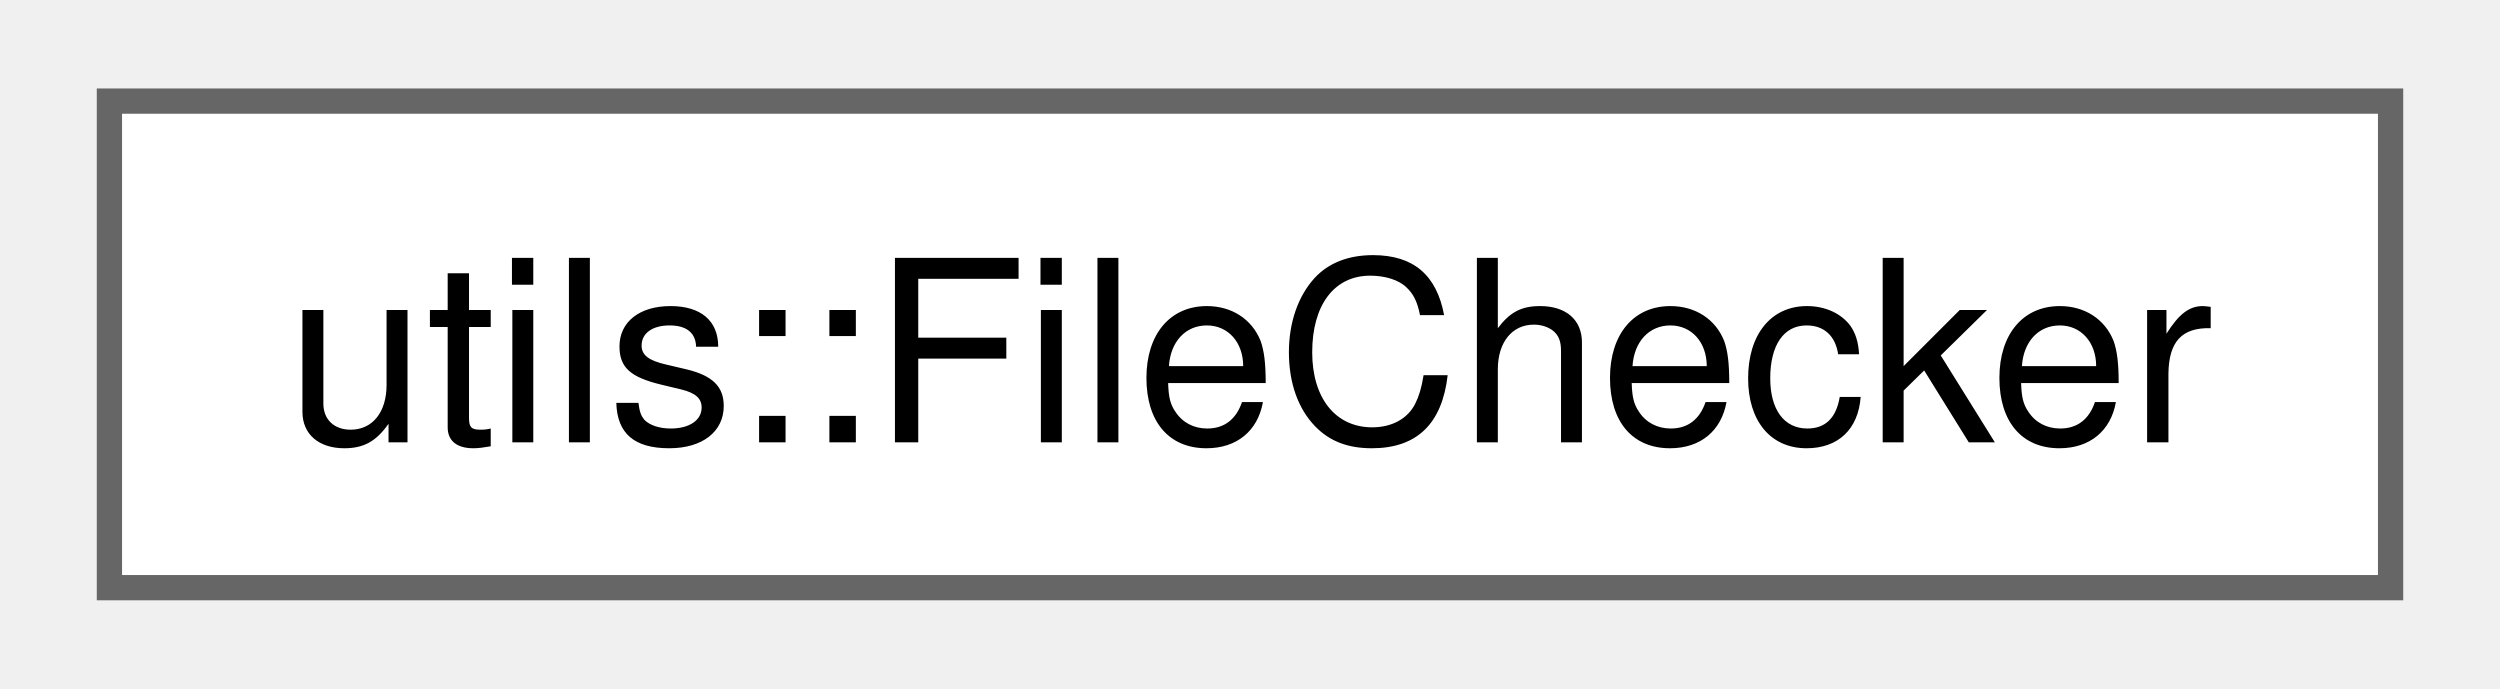
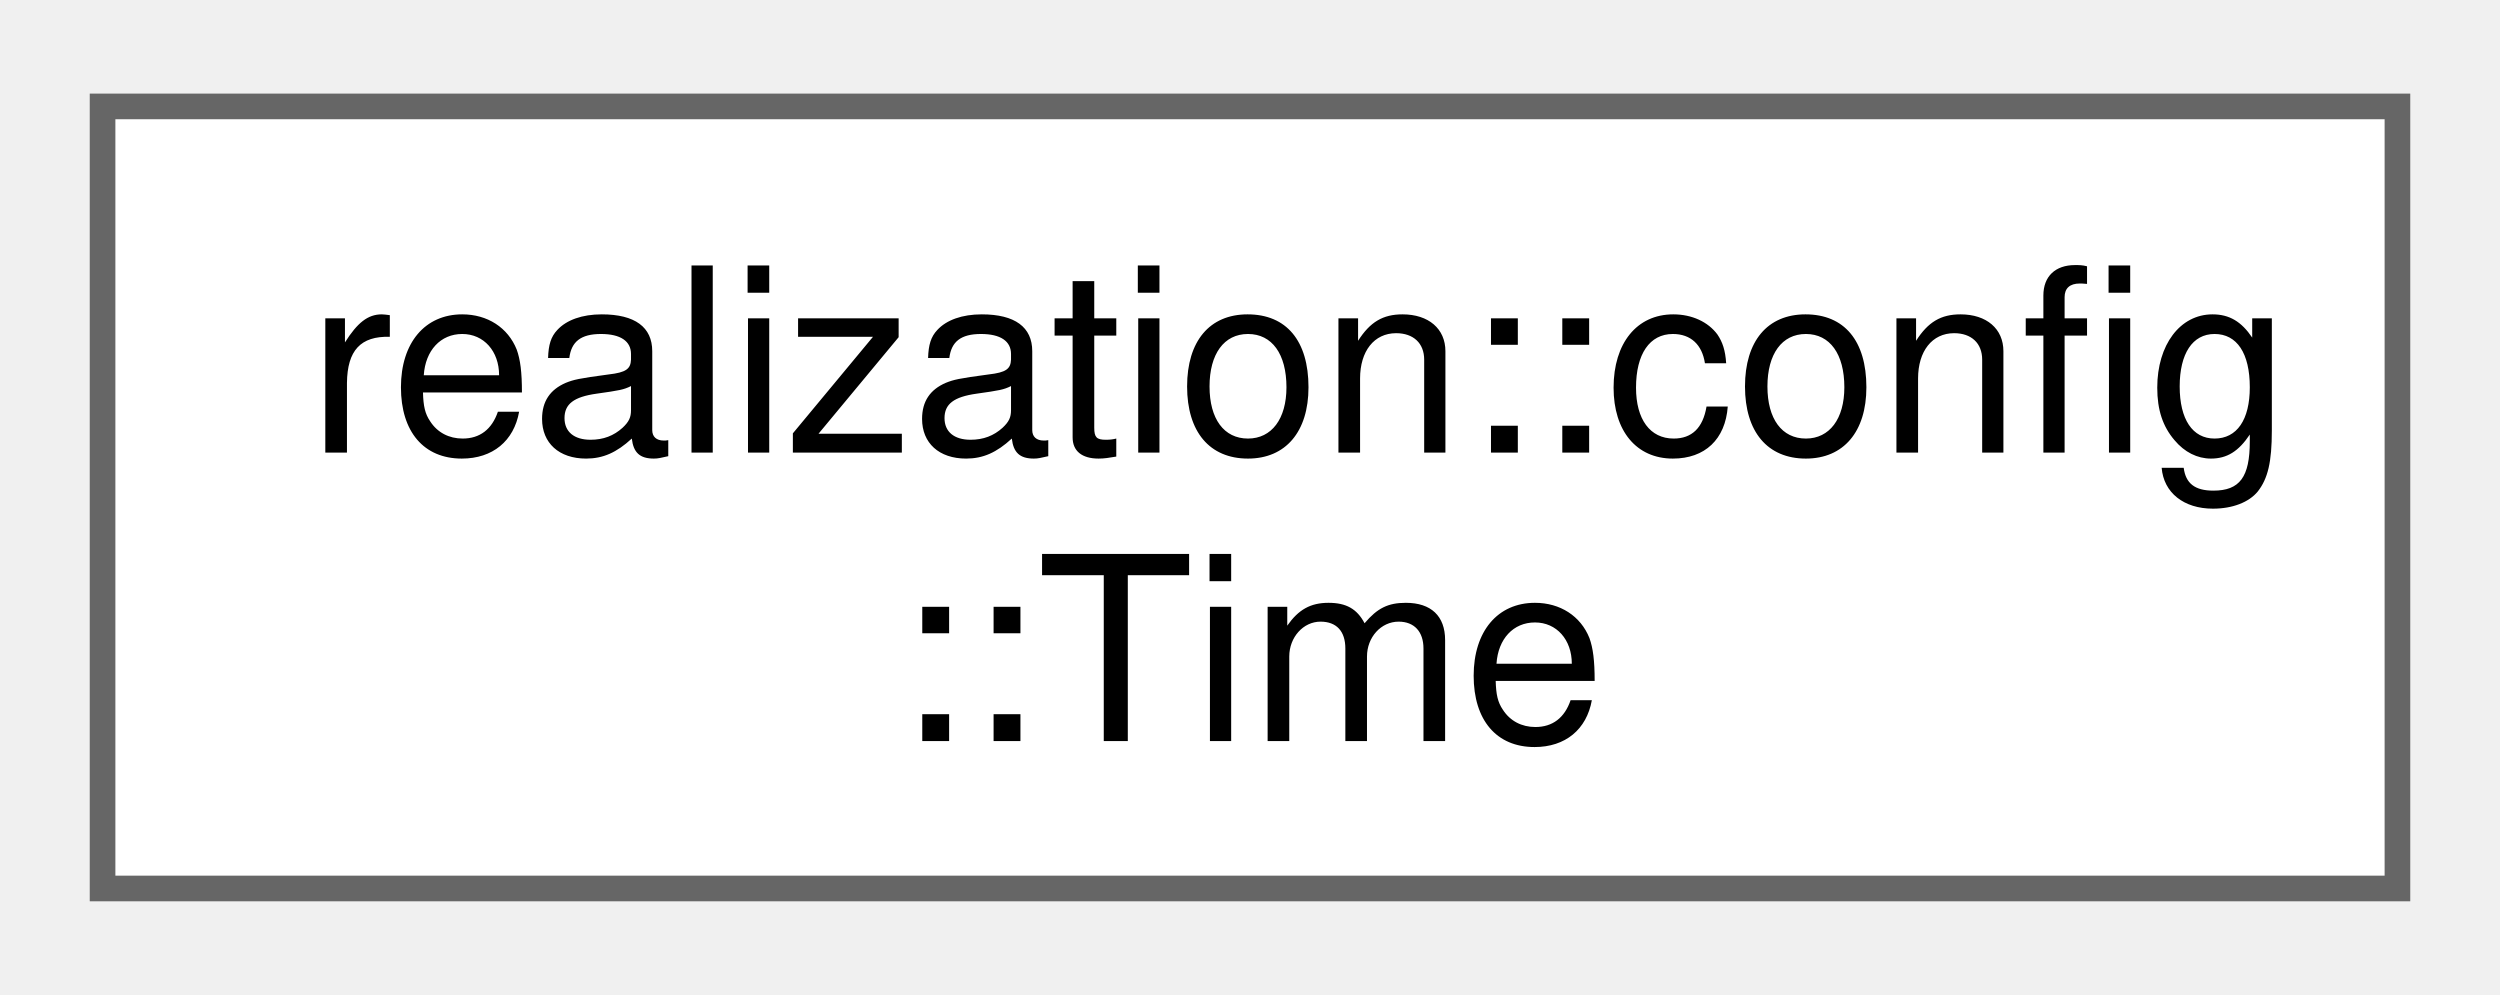
- <svg xmlns="http://www.w3.org/2000/svg" xmlns:xlink="http://www.w3.org/1999/xlink" width="98pt" height="27pt" viewBox="0.00 0.00 98.25 27.25">
-   <g id="graph0" class="graph" transform="scale(1 1) rotate(0) translate(4 23.25)">
+ <svg xmlns="http://www.w3.org/2000/svg" xmlns:xlink="http://www.w3.org/1999/xlink" width="98pt" height="39pt" viewBox="0.00 0.00 97.50 38.50">
+   <g id="graph0" class="graph" transform="scale(1 1) rotate(0) translate(4 34.5)">
    <g id="Node000000" class="node">
      <g id="a_Node000000">
-         <a xlink:href="classutils_1_1_file_checker.html" target="_top" xlink:title="Simple utility class for testing things about one or more files.">
-           <polygon fill="white" stroke="#666666" points="90.25,-19.25 0,-19.25 0,0 90.25,0 90.25,-19.25" />
-           <text text-anchor="middle" x="45.12" y="-5.75" font-family="Helvetica,sans-Serif" font-size="10.00">utils::FileChecker</text>
+         <a xlink:href="structrealization_1_1config_1_1_time.html" target="_top" xlink:title="Simple structure for holding time bounds and output interval (seconds)">
+           <polygon fill="white" stroke="#666666" points="89.5,-30.5 0,-30.5 0,0 89.5,0 89.5,-30.5" />
+           <text text-anchor="start" x="8" y="-17" font-family="Helvetica,sans-Serif" font-size="10.00">realization::config</text>
+           <text text-anchor="middle" x="44.75" y="-5.75" font-family="Helvetica,sans-Serif" font-size="10.00">::Time</text>
        </a>
      </g>
    </g>
  </g>
</svg>
